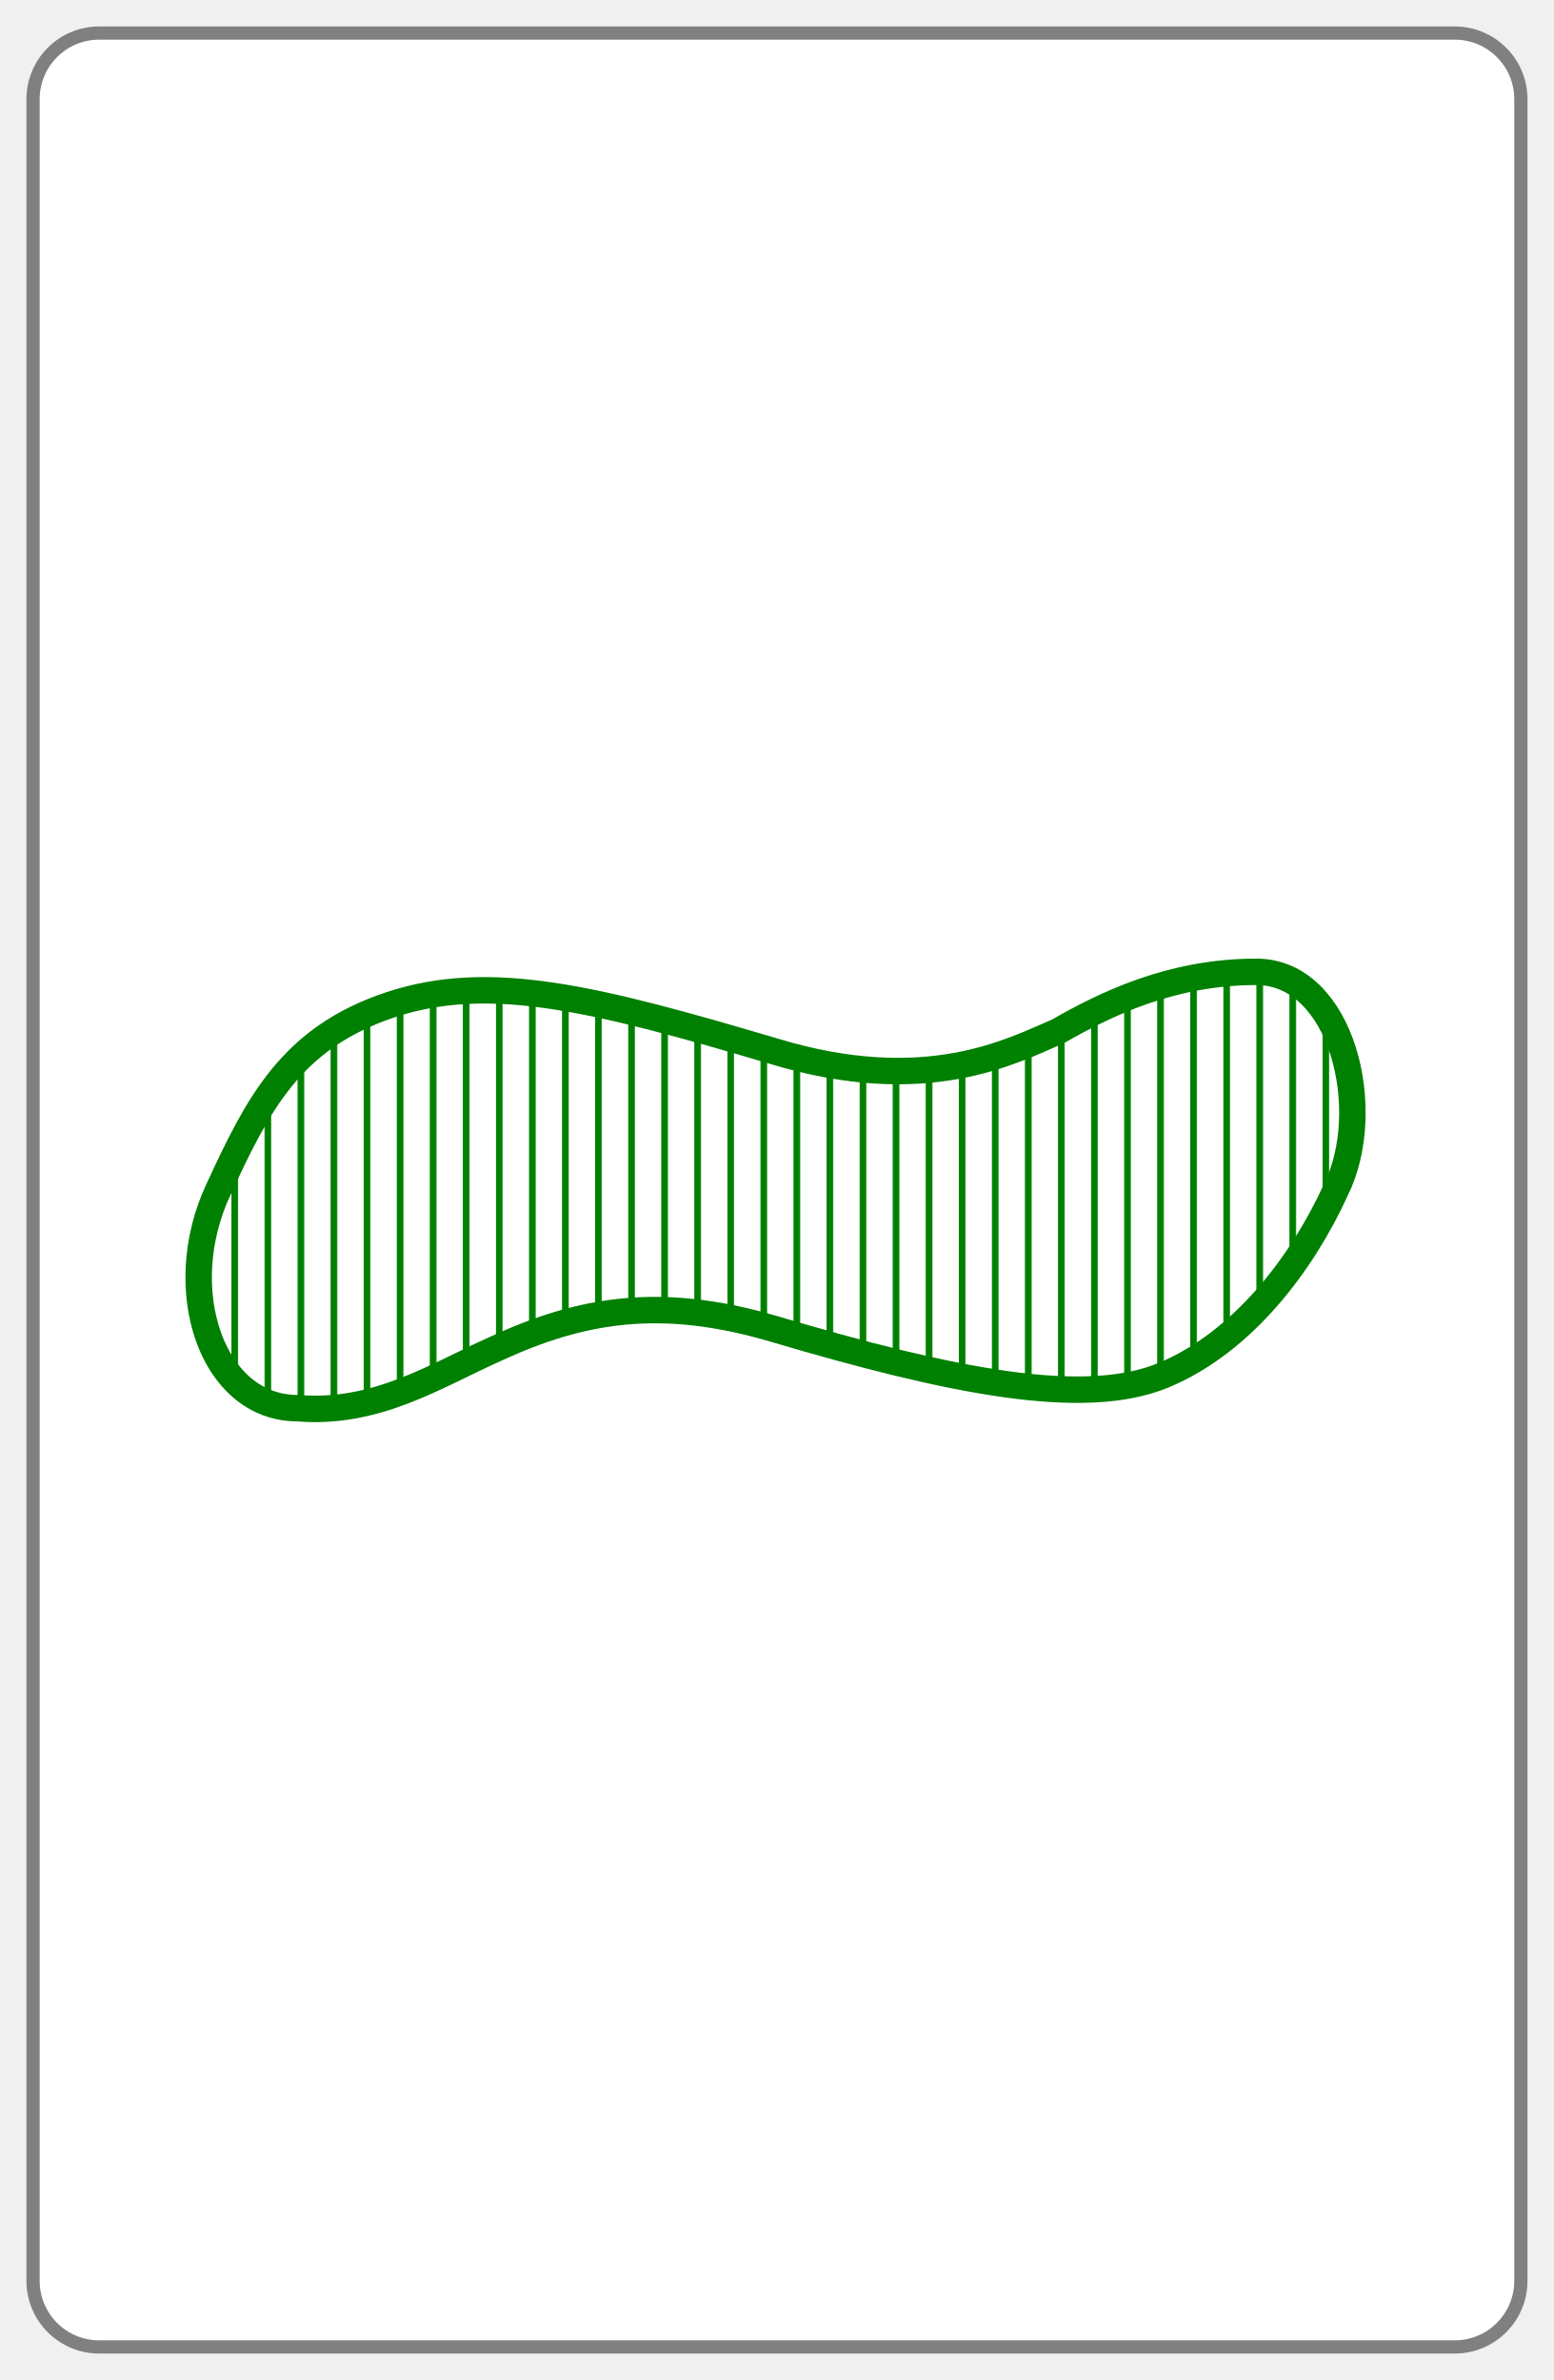
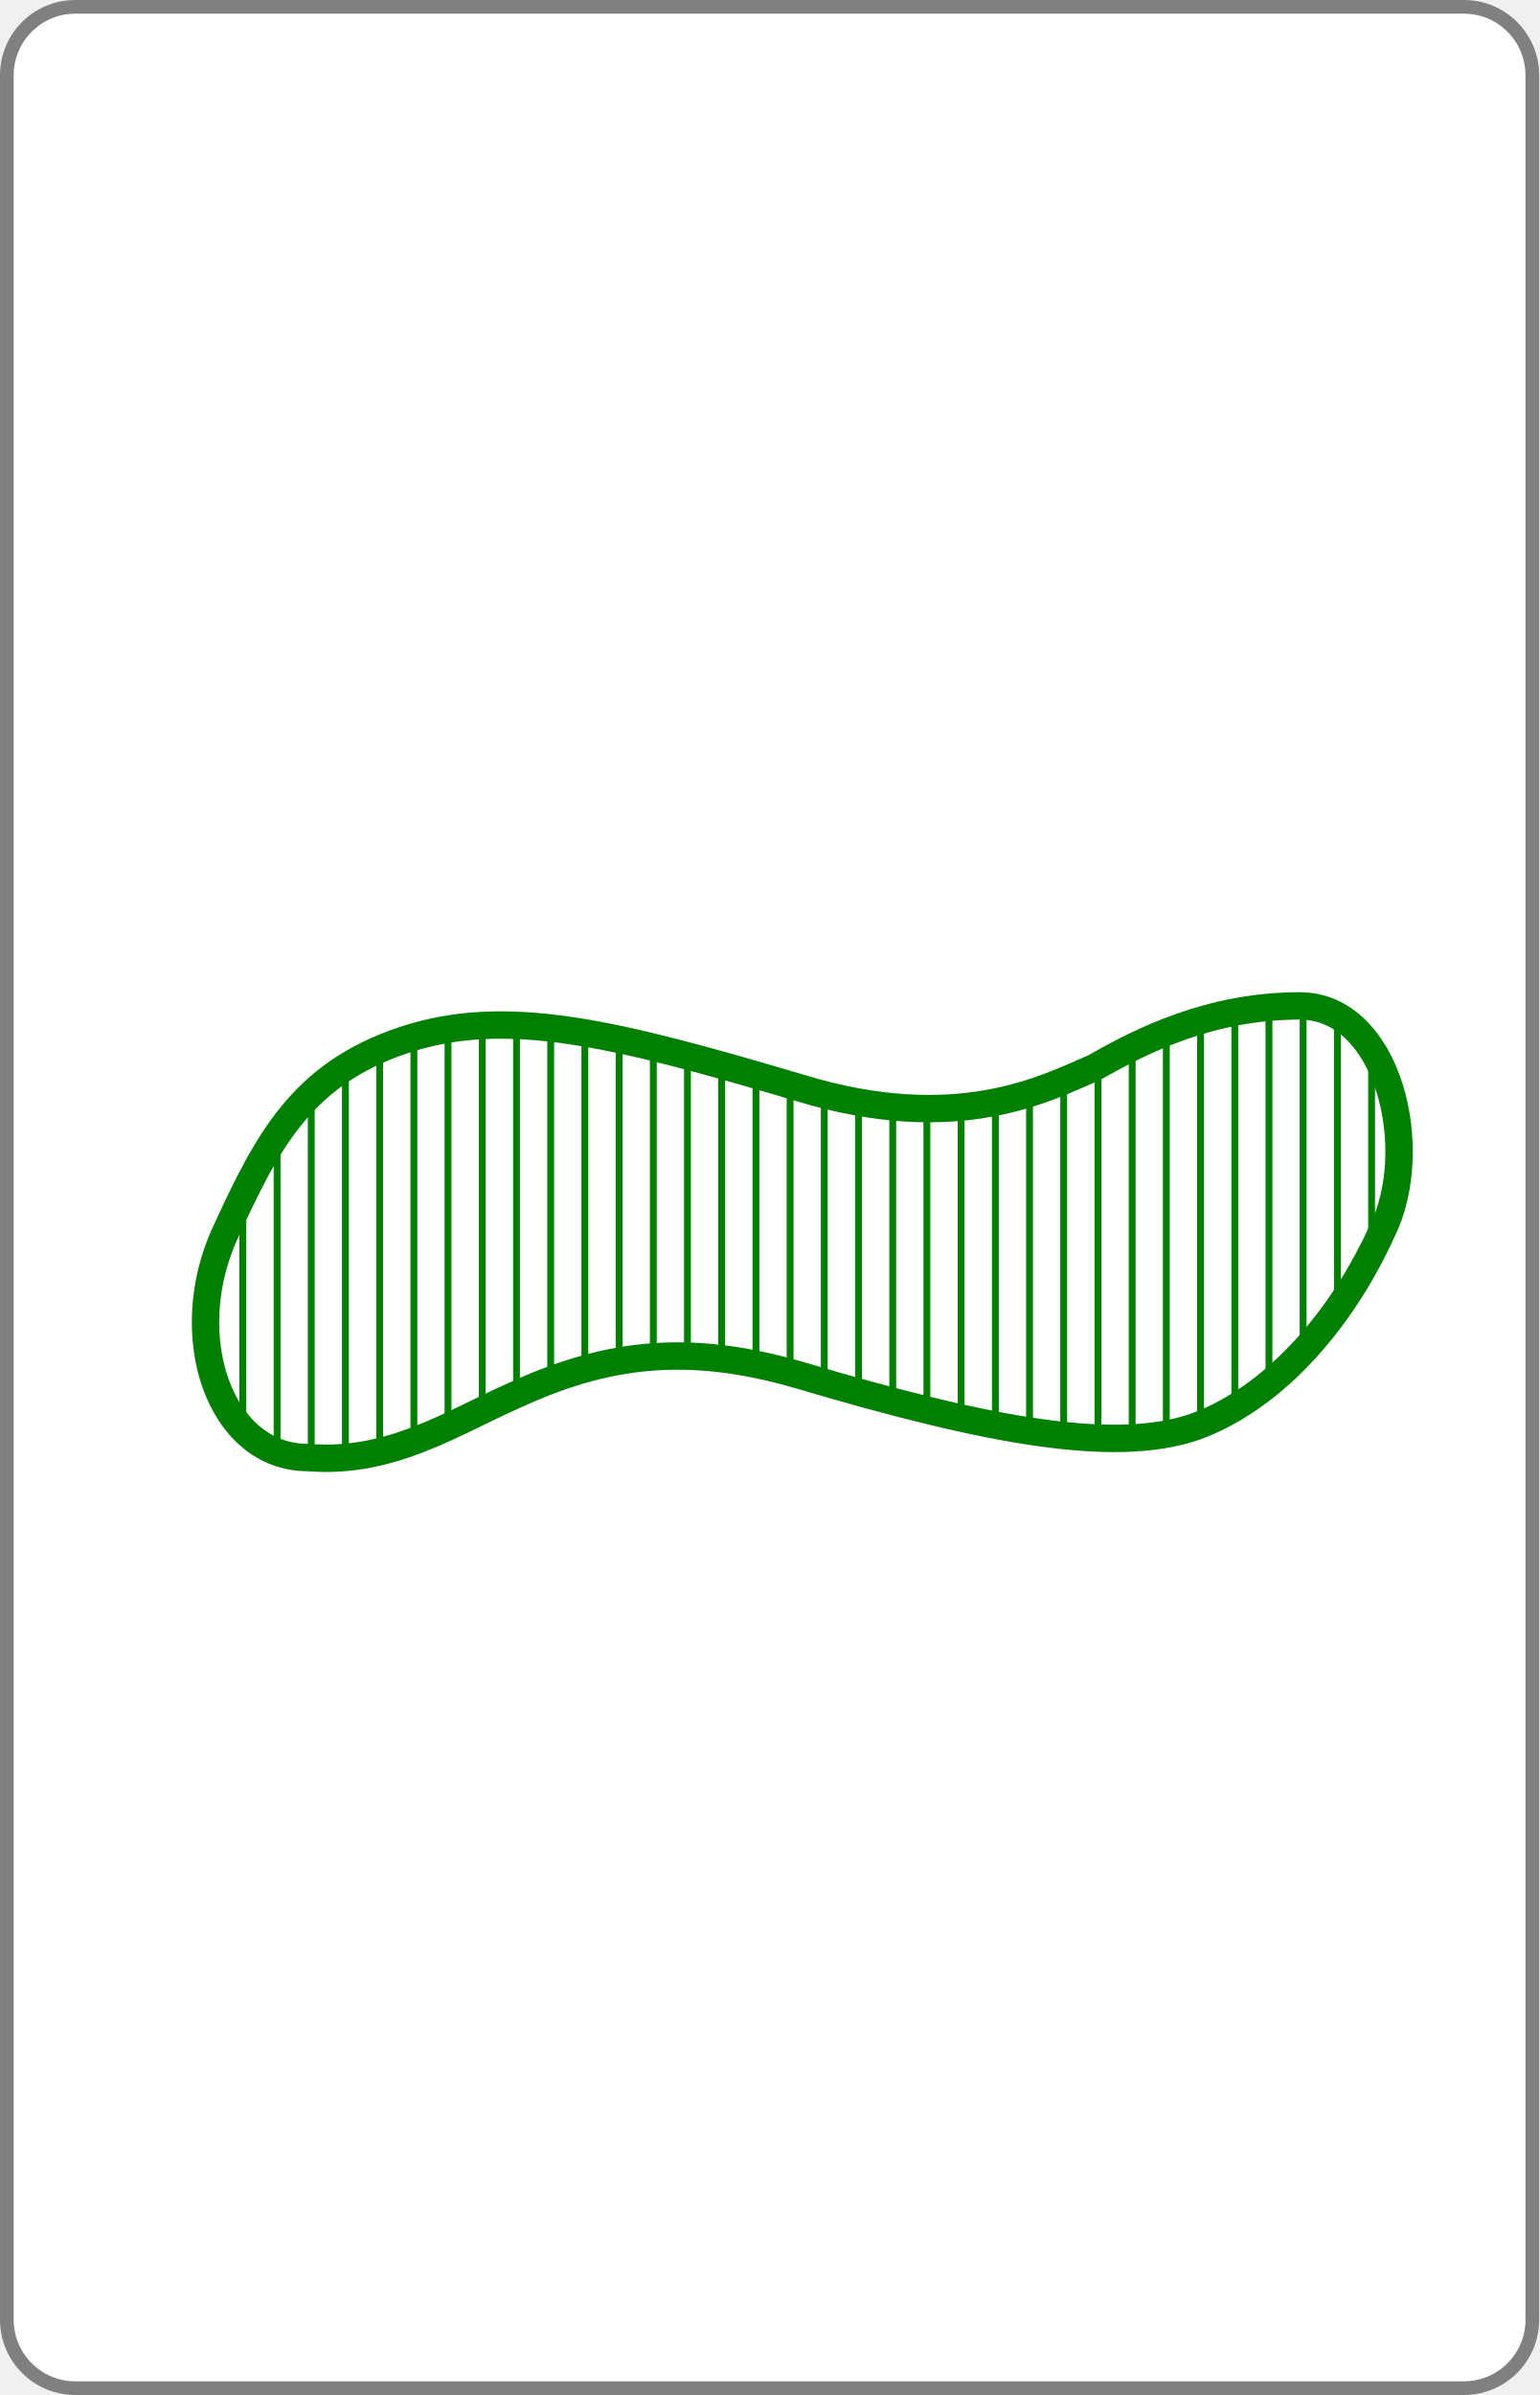
- <svg xmlns="http://www.w3.org/2000/svg" xmlns:xlink="http://www.w3.org/1999/xlink" version="1.1" height="360" width="235">
+ <svg xmlns="http://www.w3.org/2000/svg" xmlns:xlink="http://www.w3.org/1999/xlink" version="1.1" height="350" width="225">
  <defs>
    <pattern id="hatch" width="5" height="3" patternUnits="userSpaceOnUse">
      <line class="setcolor" x1="0" y1="0" x2="0" y2="10" stroke-width="2" />
    </pattern>
    <path class="setcolor setline" id="shape" d="m 33,180 c 6,-13 11,-23 26,-28 15,-5 31,-1 58,7 23,7 36,0 43,-3 7,-4 17,-9 30,-9 13,0 18,21 12,33 -5,11 -14,23 -26,28 -12,5 -32,1 -59,-7 -17,-5 -29,-3 -42,3 -9,4 -18,10 -30,9 -13,0 -19,-18 -12,-33 z" />
    <style type="text/css">
      .setcolor {
        stroke: green;
        fill: url(#hatch);
      }
      .setline {
        stroke-width: 4;
        stroke-linejoin: round;
      }
    </style>
  </defs>
-   <rect x="5" y="5" height="350" width="225" rx="10" ry="10" fill="white" stroke="grey" stroke-width="2" />
+   <rect x="1" y="1" height="348" width="223" rx="10" ry="10" fill="white" stroke="grey" stroke-width="2" />
  <use xlink:href="#shape" />
</svg>
